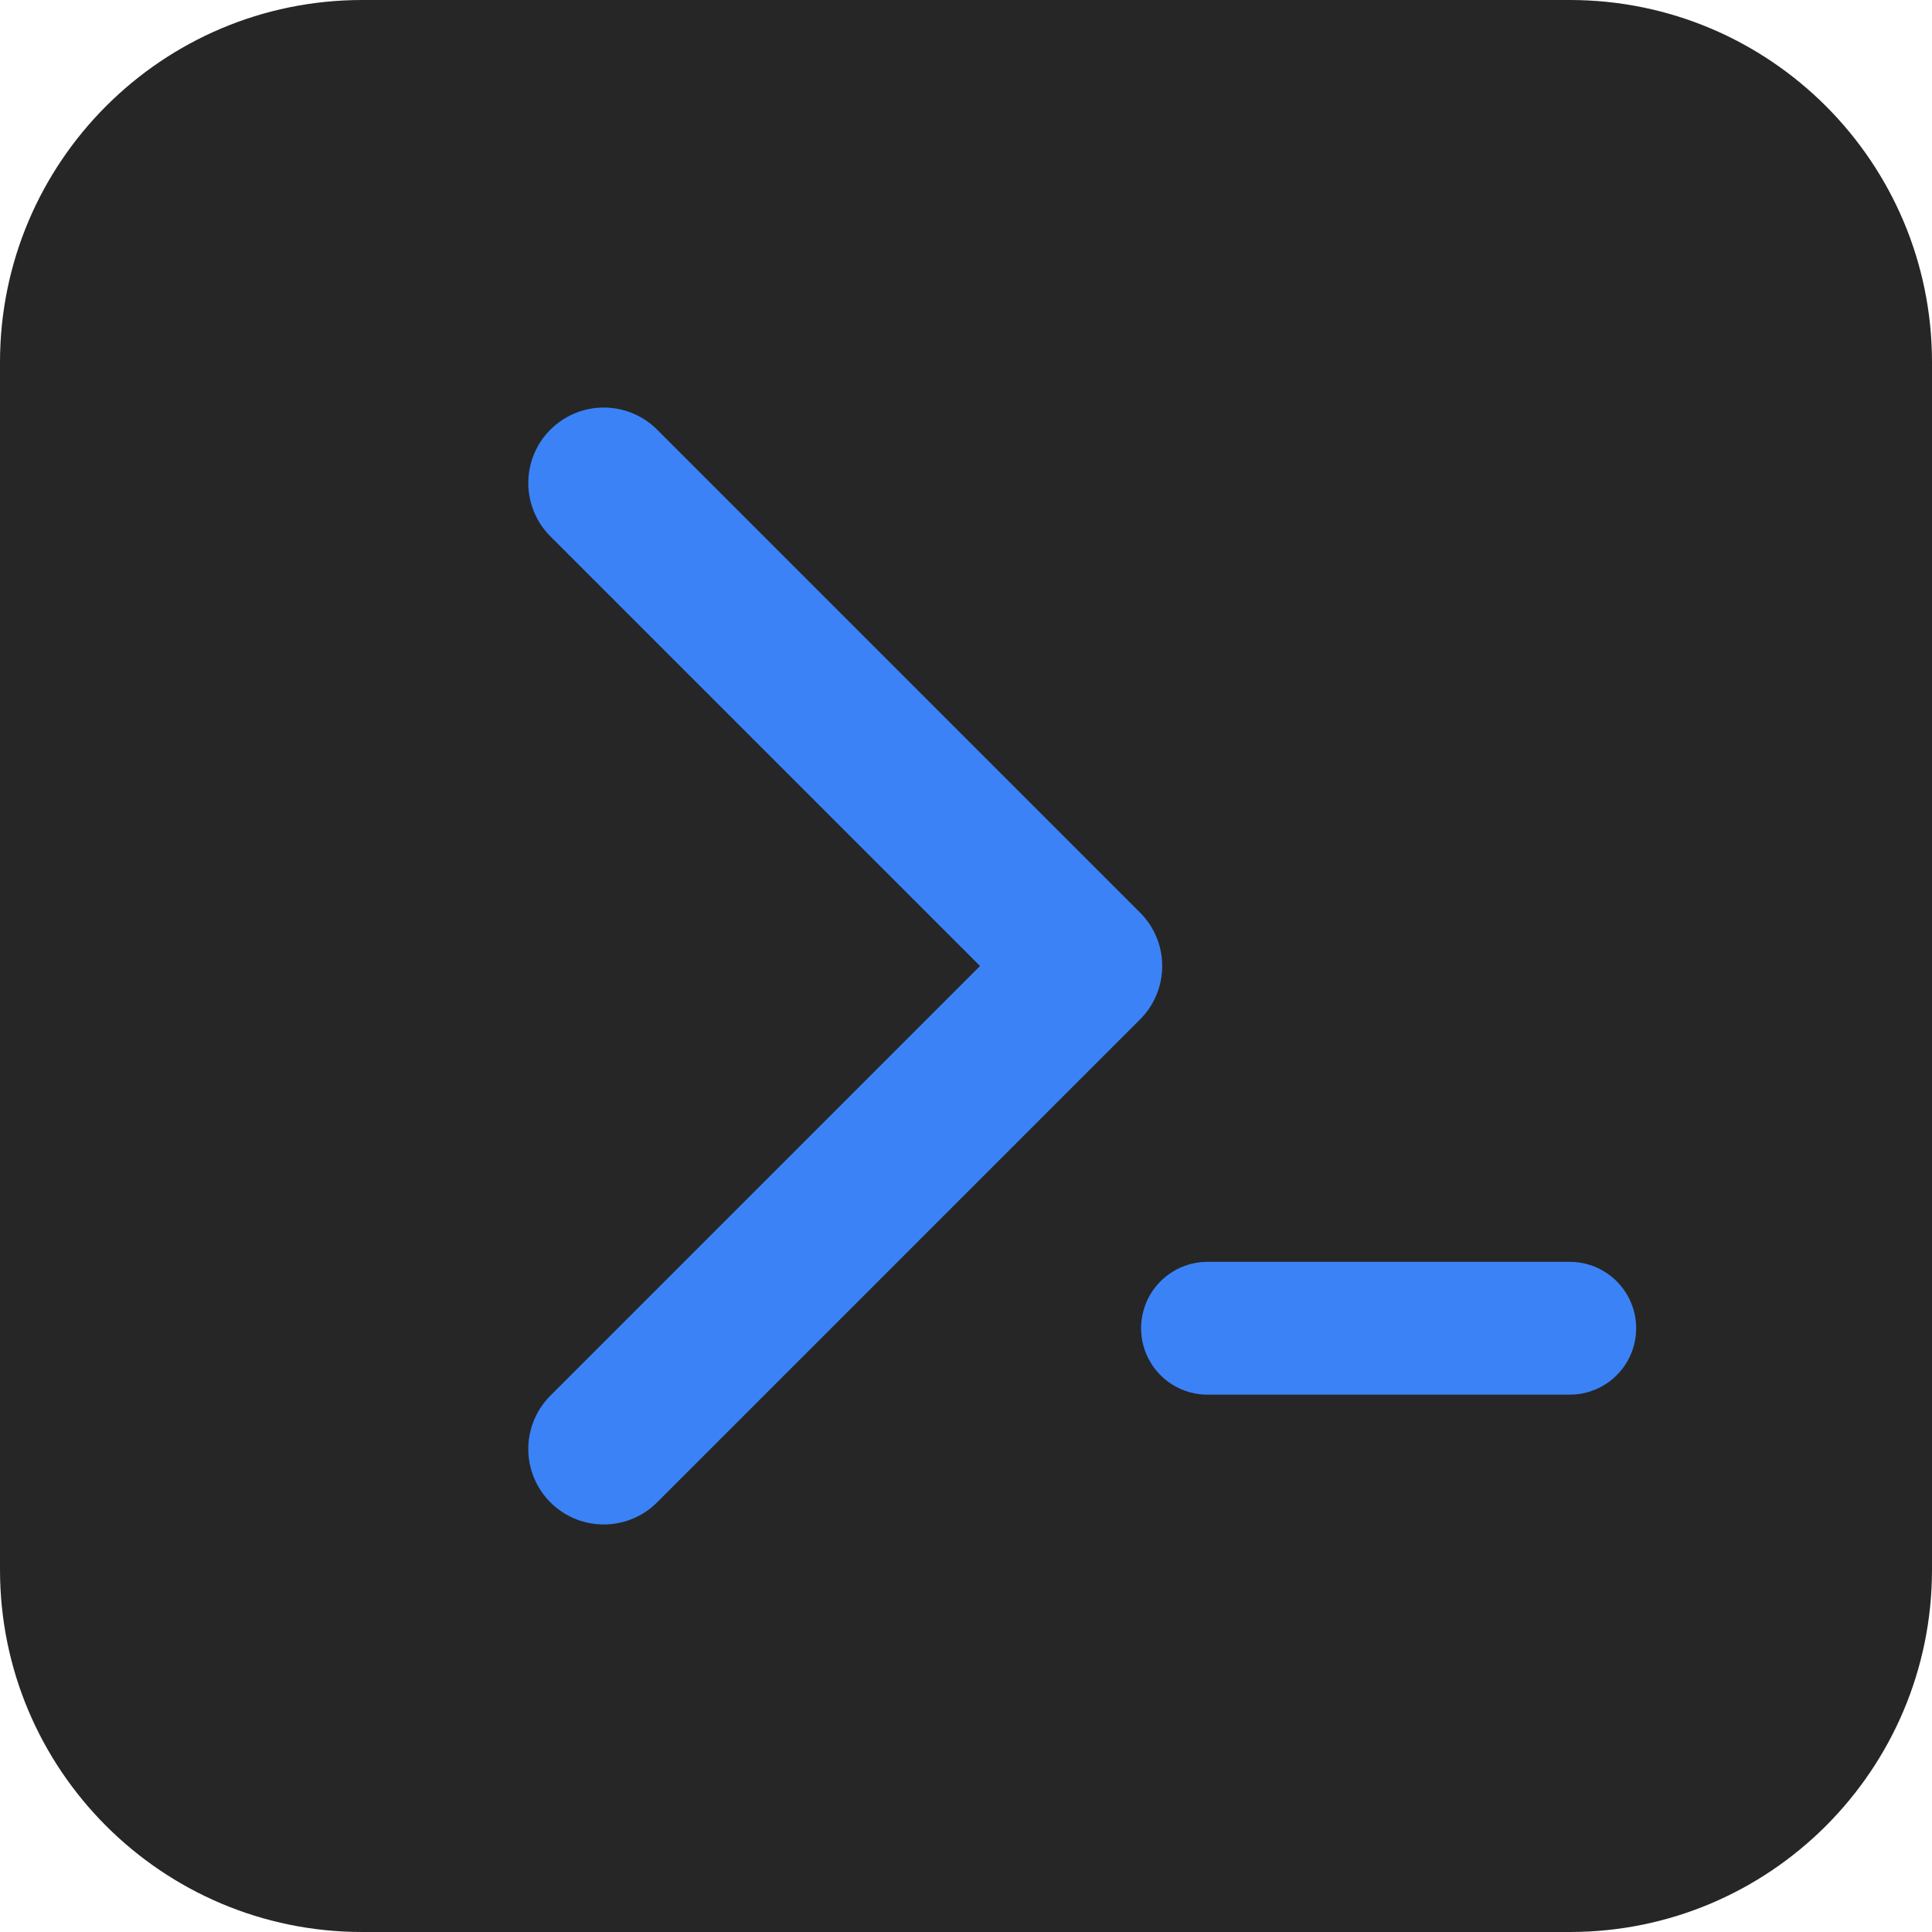
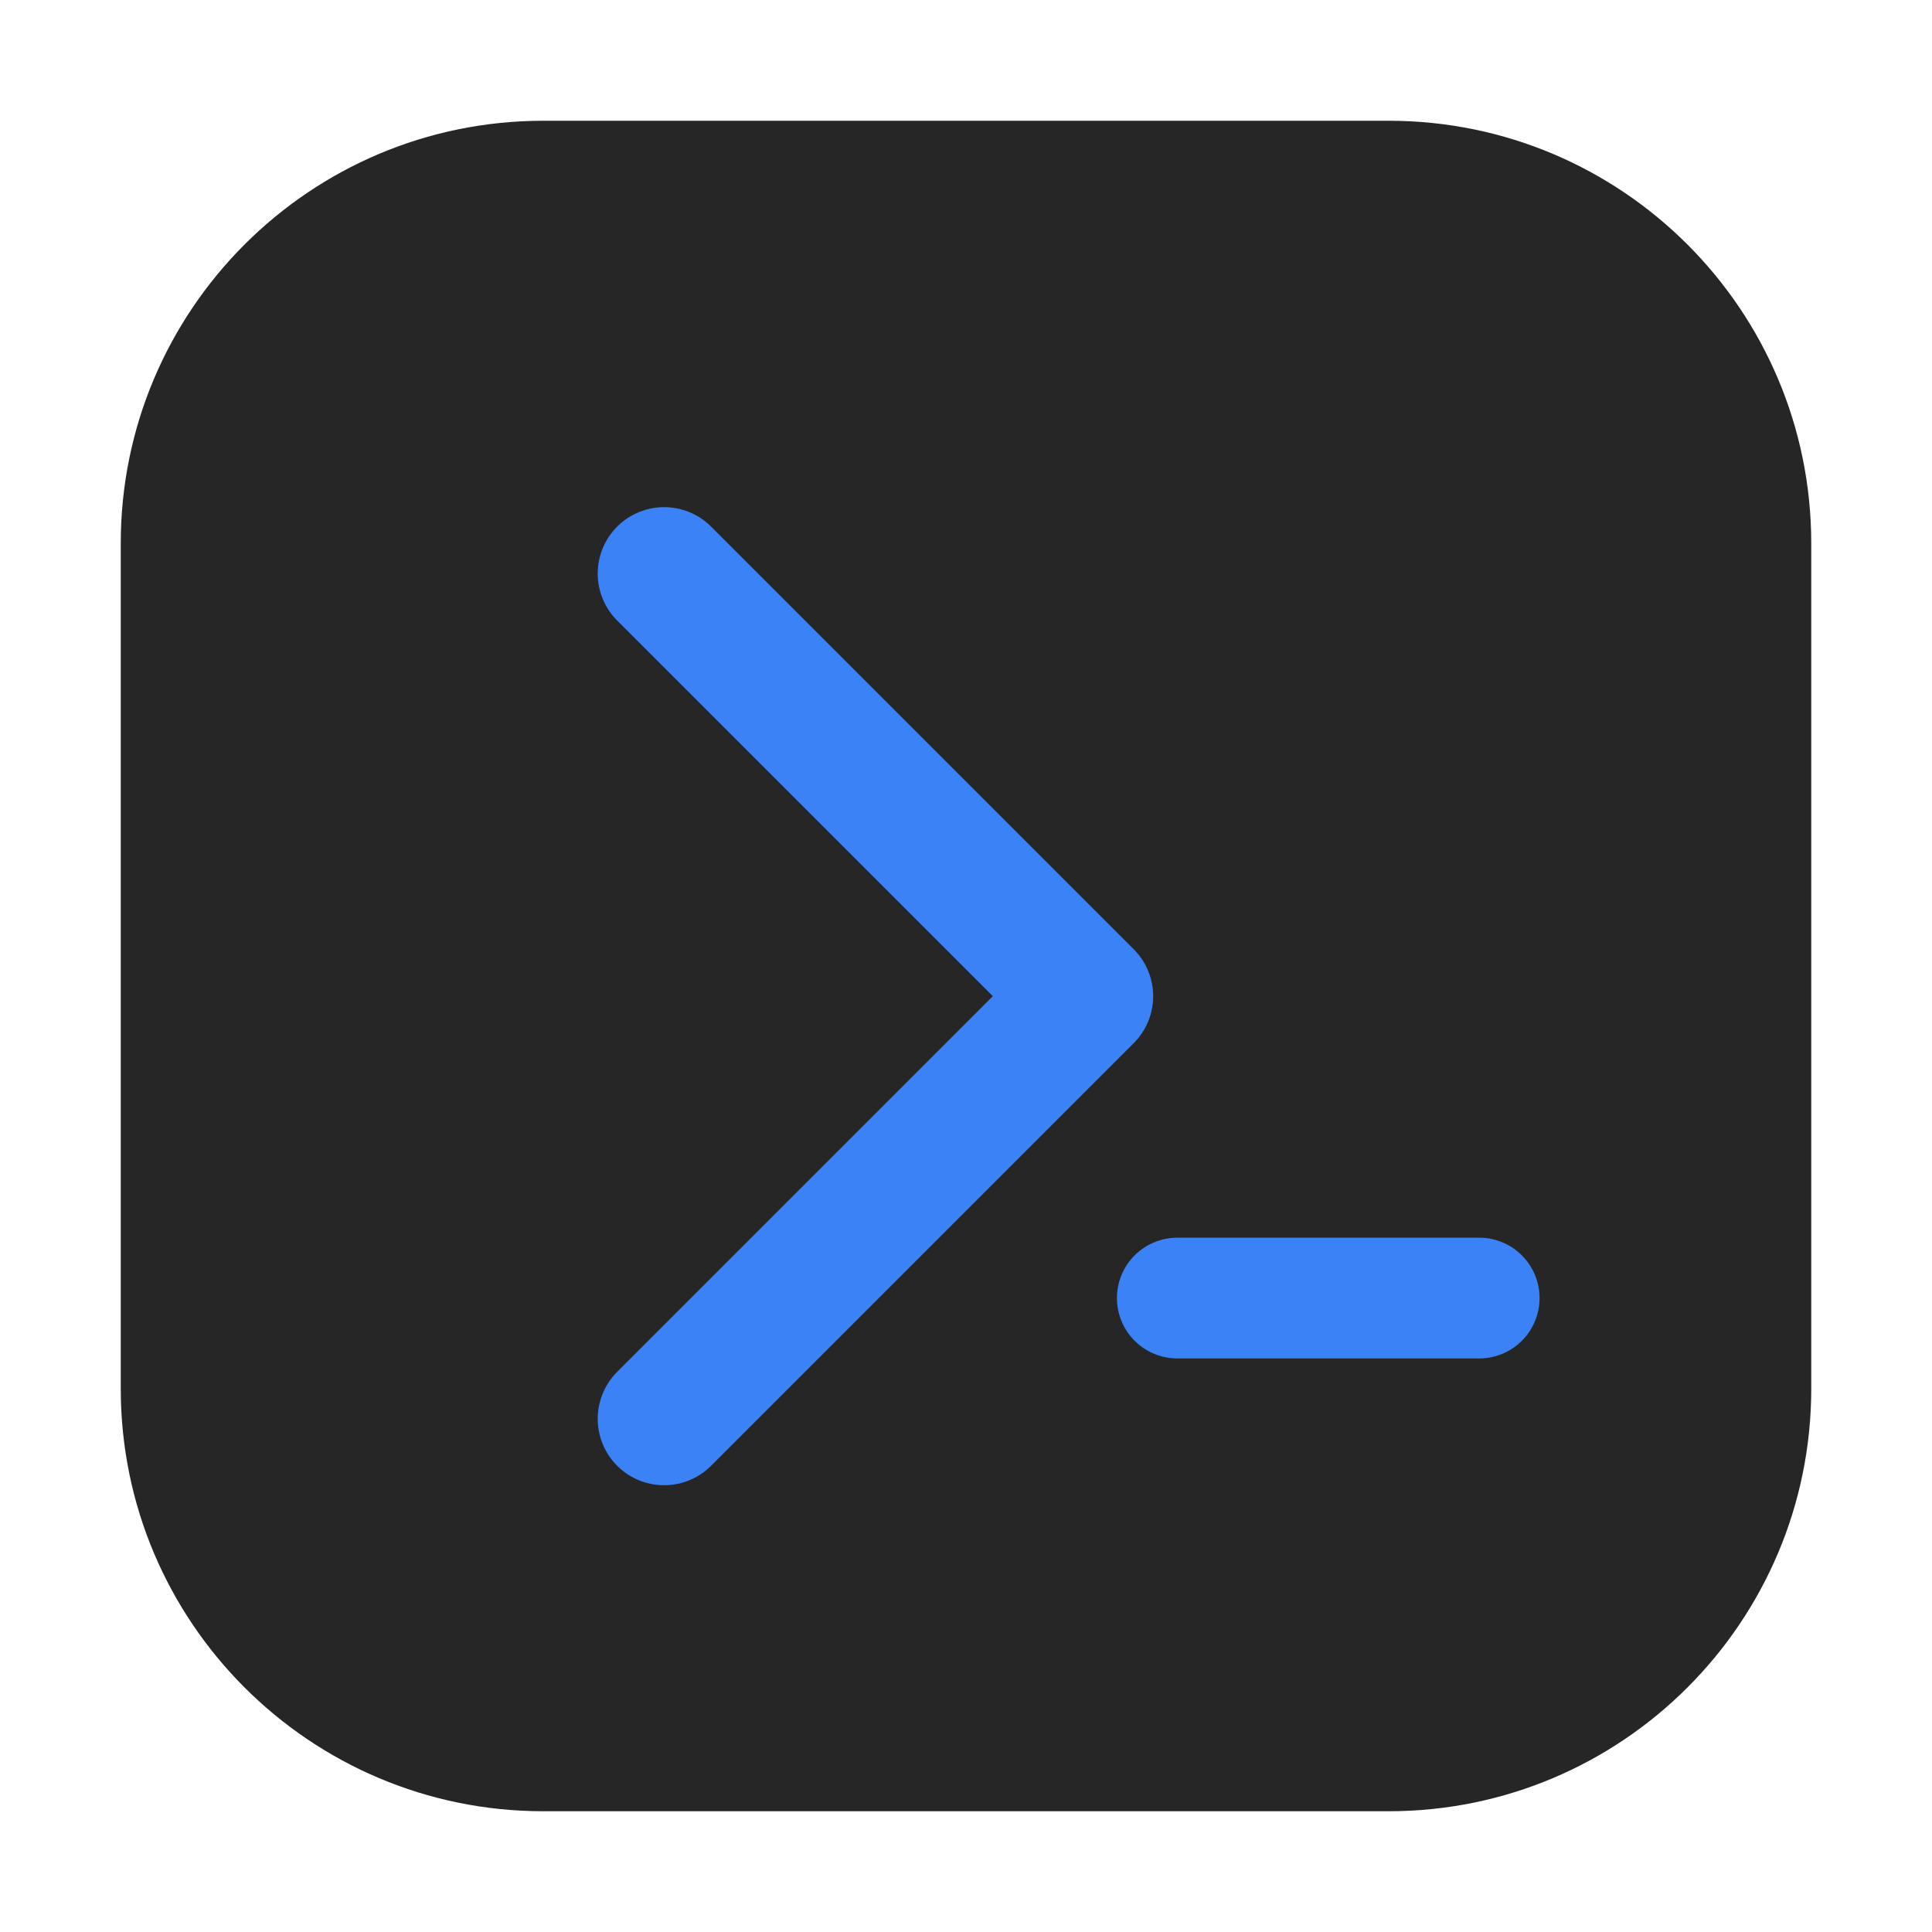
<svg xmlns="http://www.w3.org/2000/svg" viewBox="0 0 32 32" fill="none" aria-hidden="true">
-   <rect width="32" height="32" rx="6" fill="#262626" />
-   <path d="M10 8l8 8-8 8" stroke="#3b82f6" stroke-width="2.5" stroke-linecap="round" stroke-linejoin="round" />
-   <path d="M20 22h6" stroke="#3b82f6" stroke-width="2.2" stroke-linecap="round" />
+   <rect x="2" y="2" width="28" height="28" rx="7" fill="#262626" />
+   <path d="M11 9.5l7 7-7 7" stroke="#3b82f6" stroke-width="2.2" stroke-linecap="round" stroke-linejoin="round" />
+   <path d="M19.5 21.5h5" stroke="#3b82f6" stroke-width="2" stroke-linecap="round" />
</svg>
